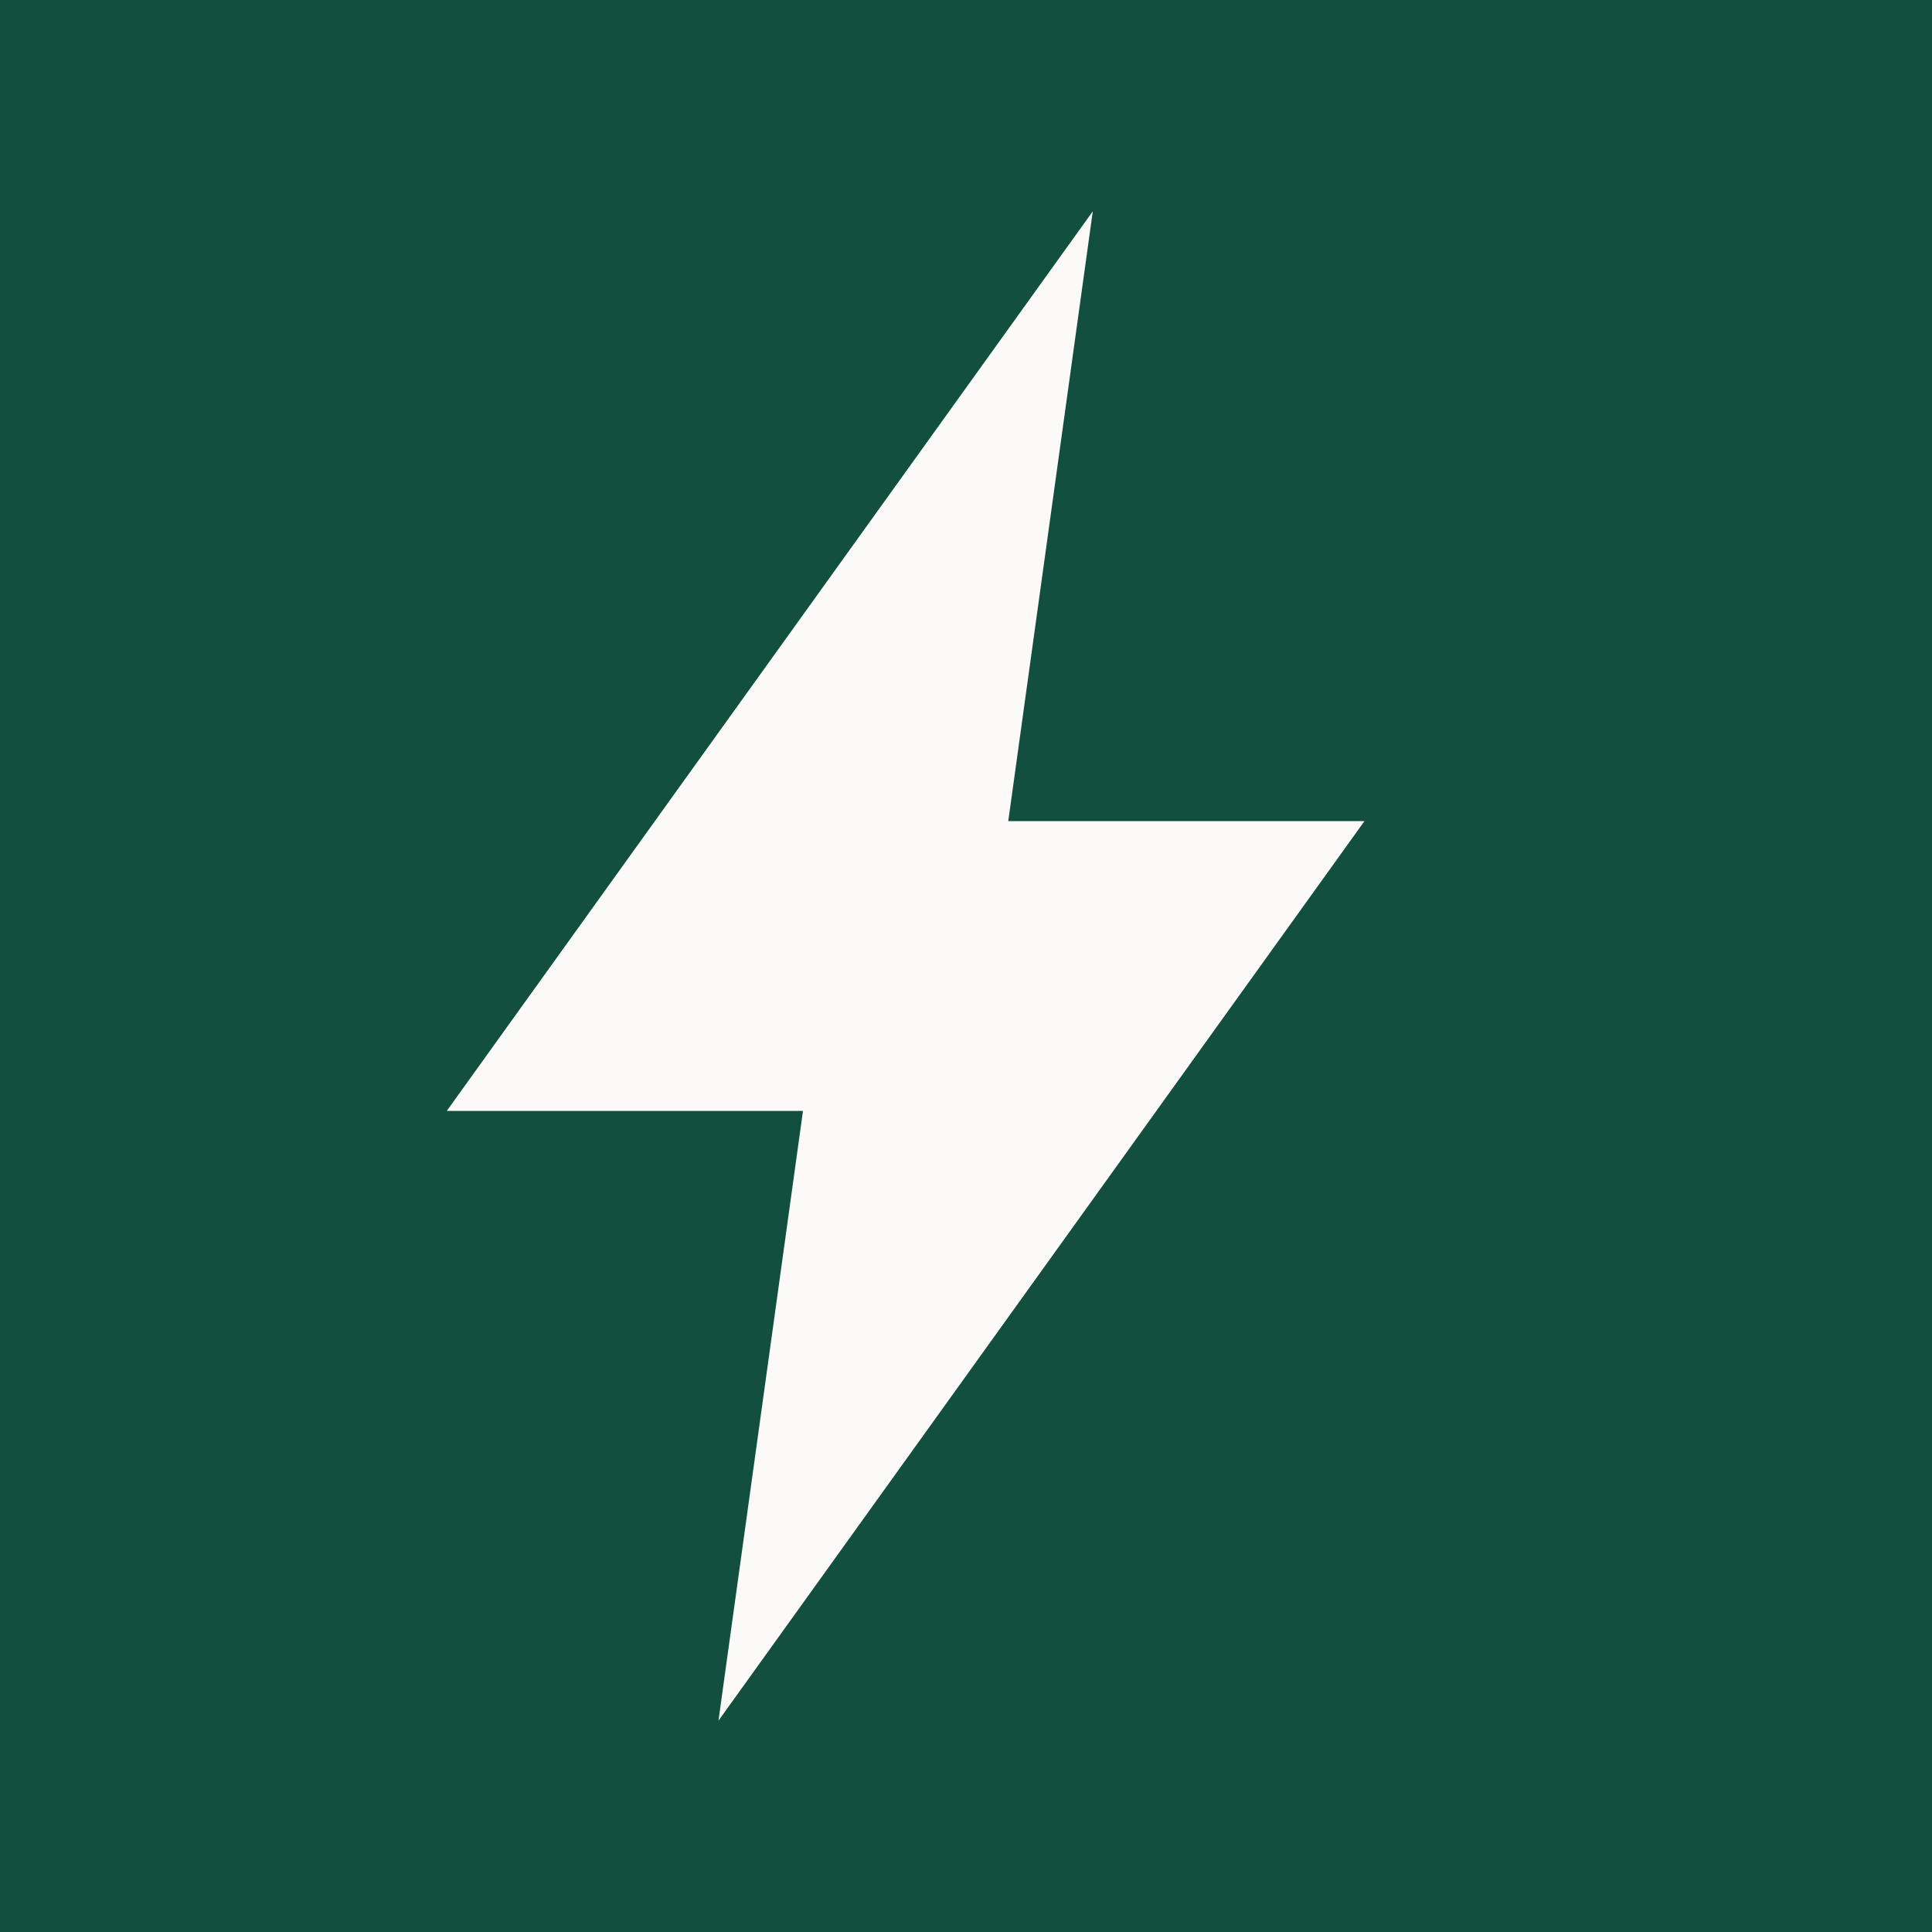
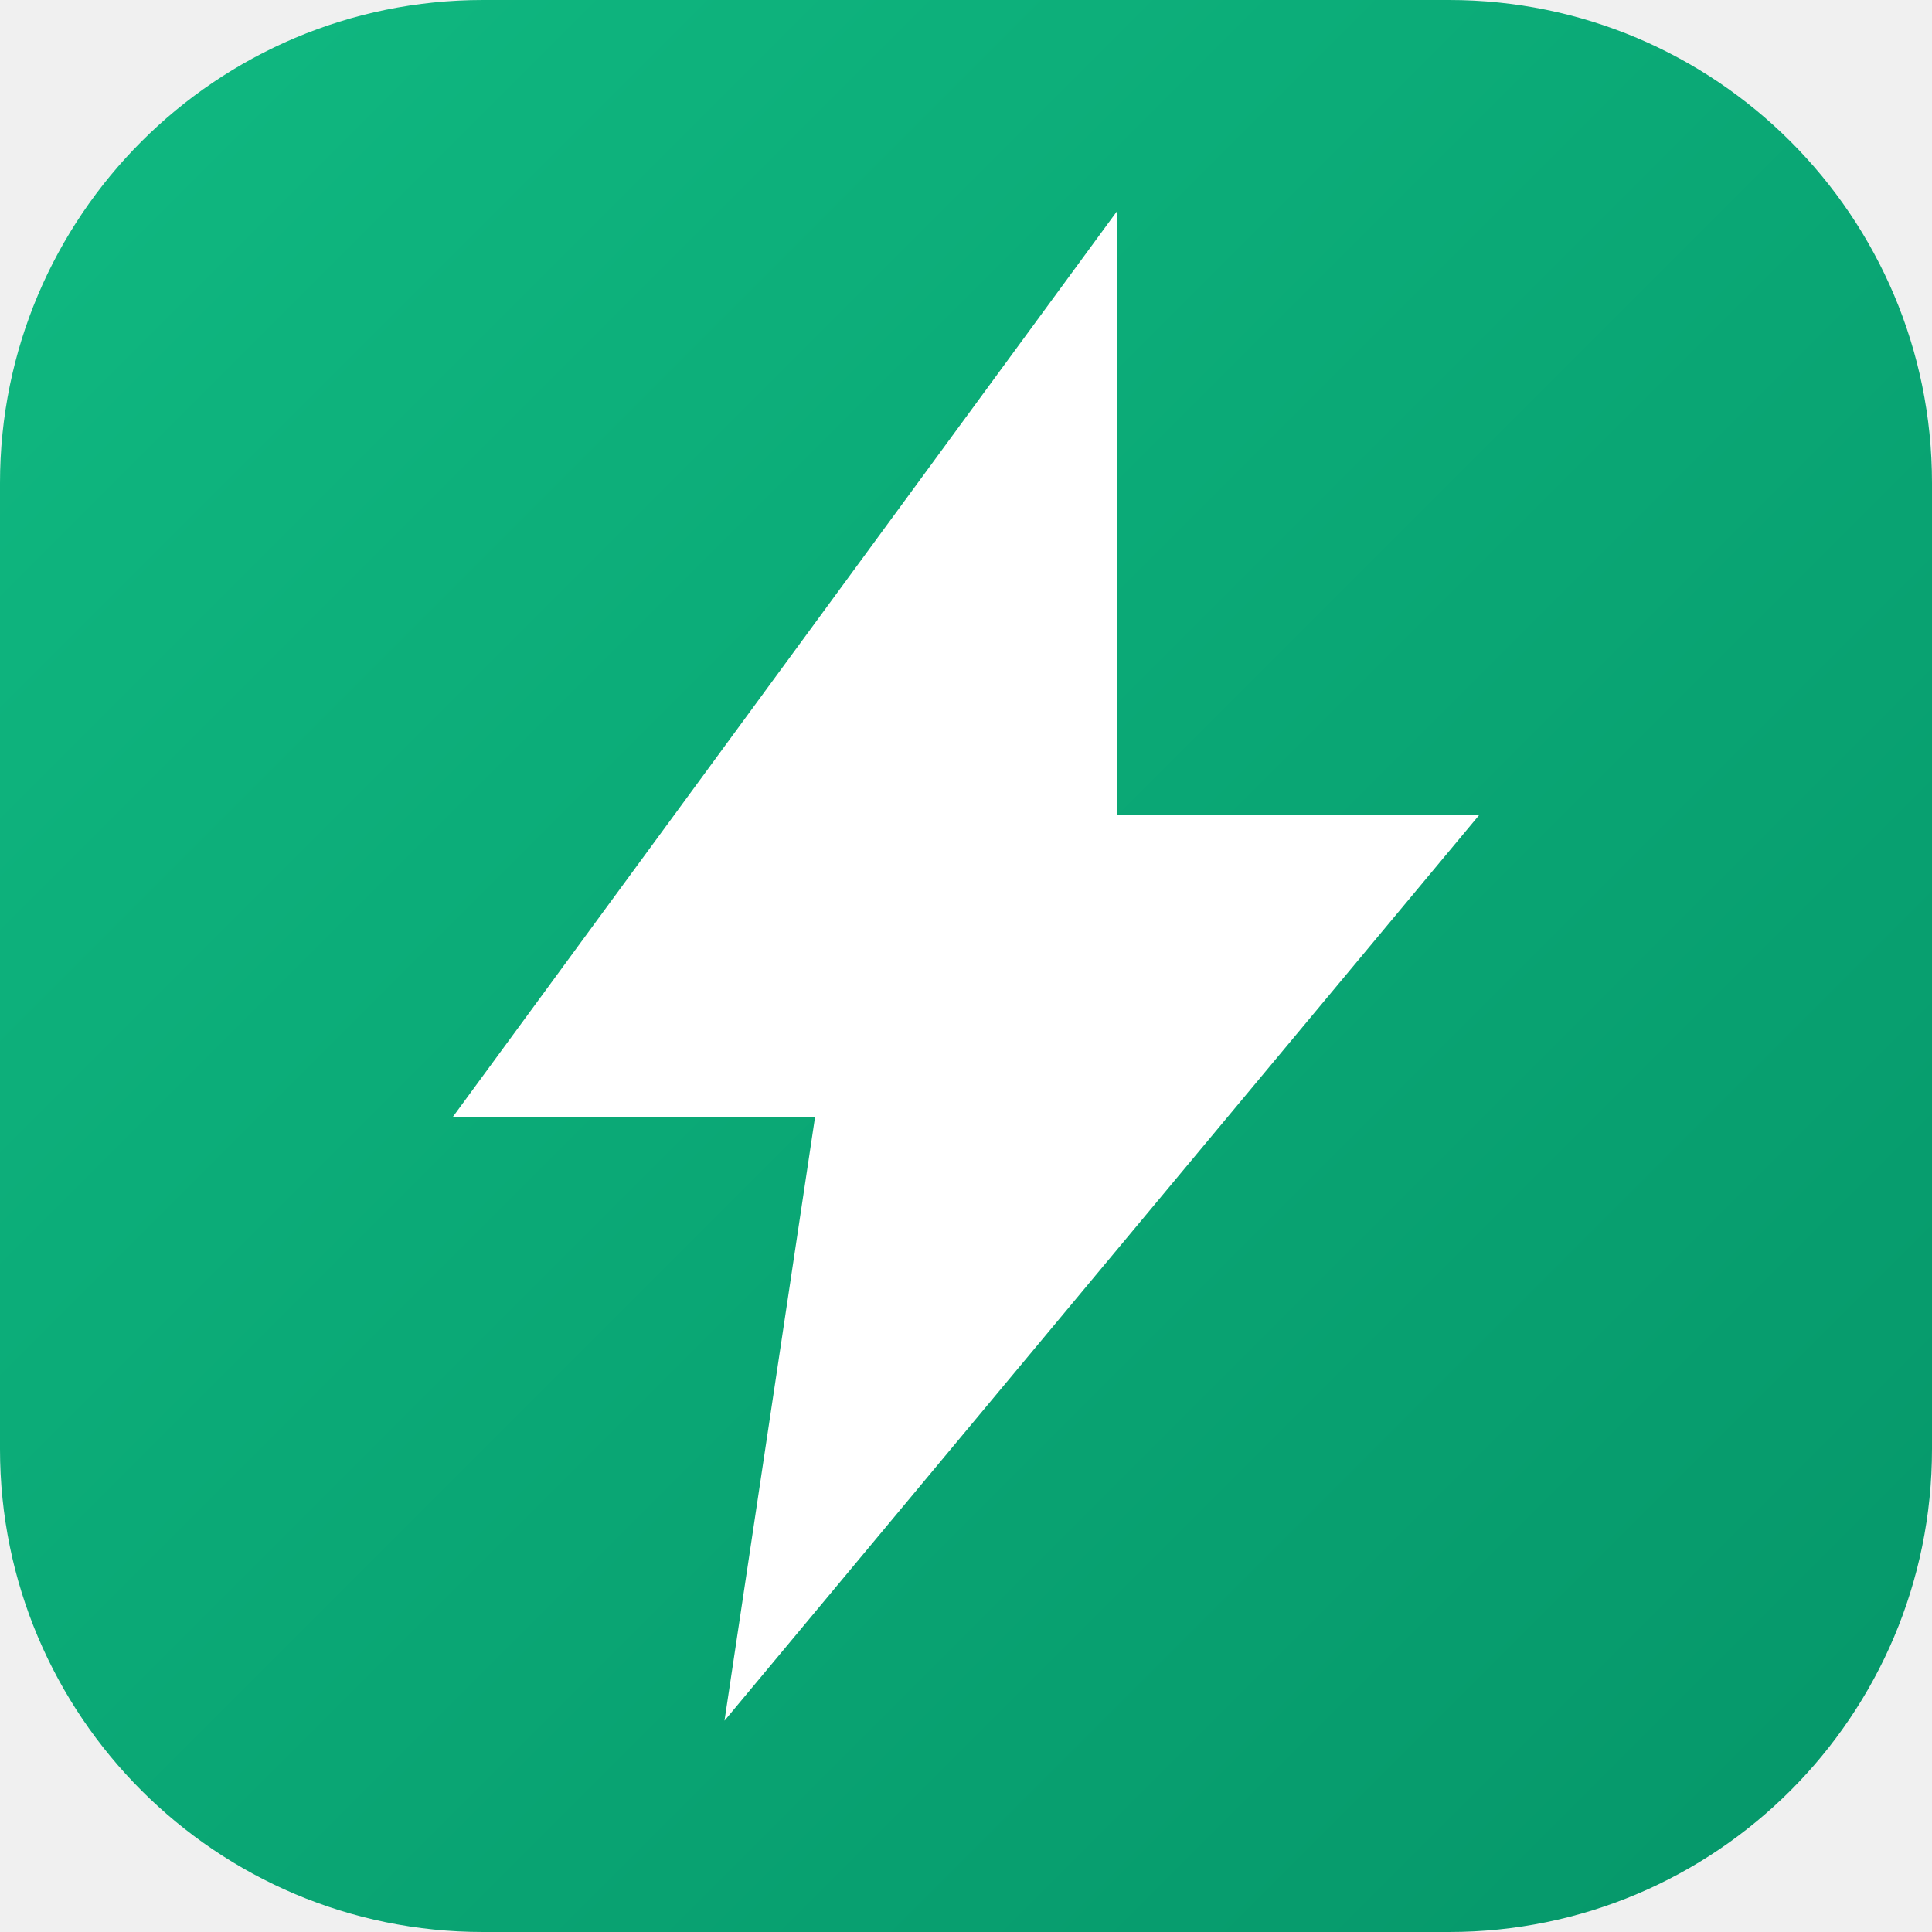
- <svg xmlns="http://www.w3.org/2000/svg" viewBox="0 0 32 32" role="img" aria-label="FuelCost Compass">
-   <rect width="32" height="32" fill="#124f3e" />
-   <path d="M18.1 3.5 7.4 18.4h5.9L11.9 28.5 22.6 13.6h-5.9z" fill="#fbfaf8" />
+ <svg xmlns="http://www.w3.org/2000/svg" viewBox="0 0 32 32" role="img" aria-label="EV Charging Cost Calculator">
+   <defs>
+     <linearGradient id="g" x1="0%" y1="0%" x2="100%" y2="100%">
+       <stop offset="0%" stop-color="#10b981" />
+       <stop offset="100%" stop-color="#059669" />
+     </linearGradient>
+   </defs>
+   <rect width="32" height="32" rx="8" fill="url(#g)" />
+   <path d="M18.5 3.5 7.5 18.5h6L12 28.5 24.5 13.5h-6z" fill="#ffffff" />
</svg>
